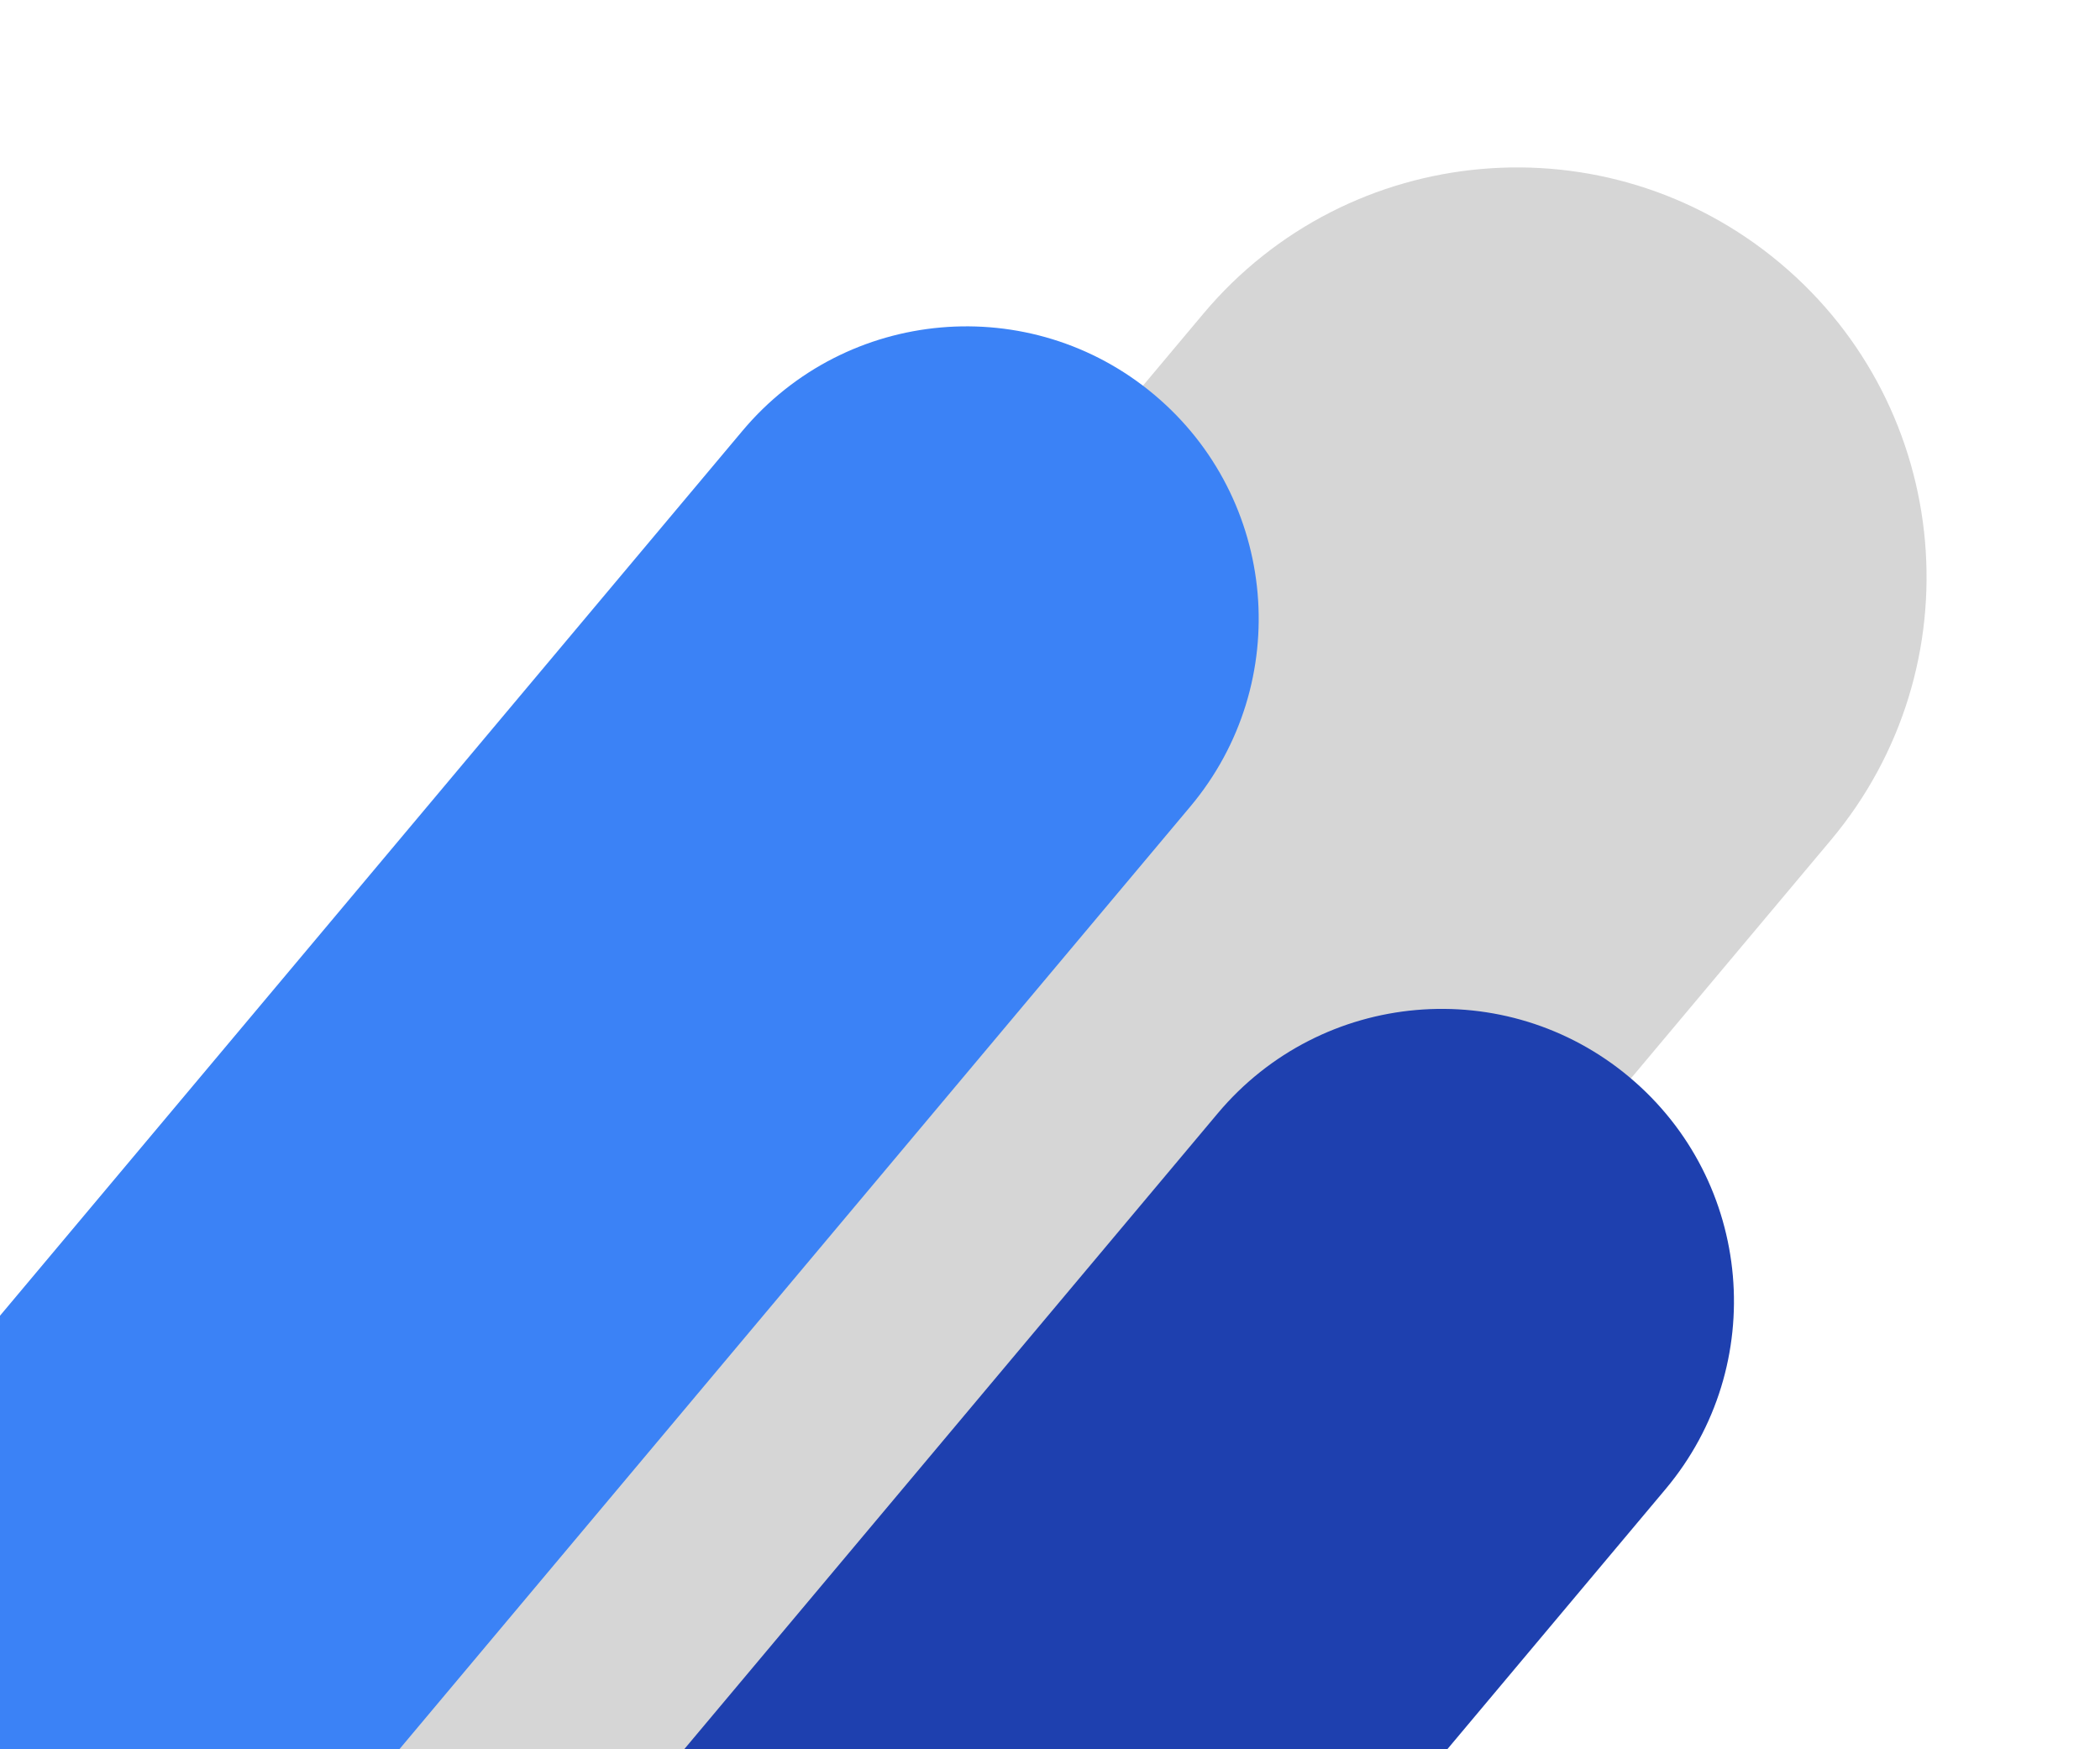
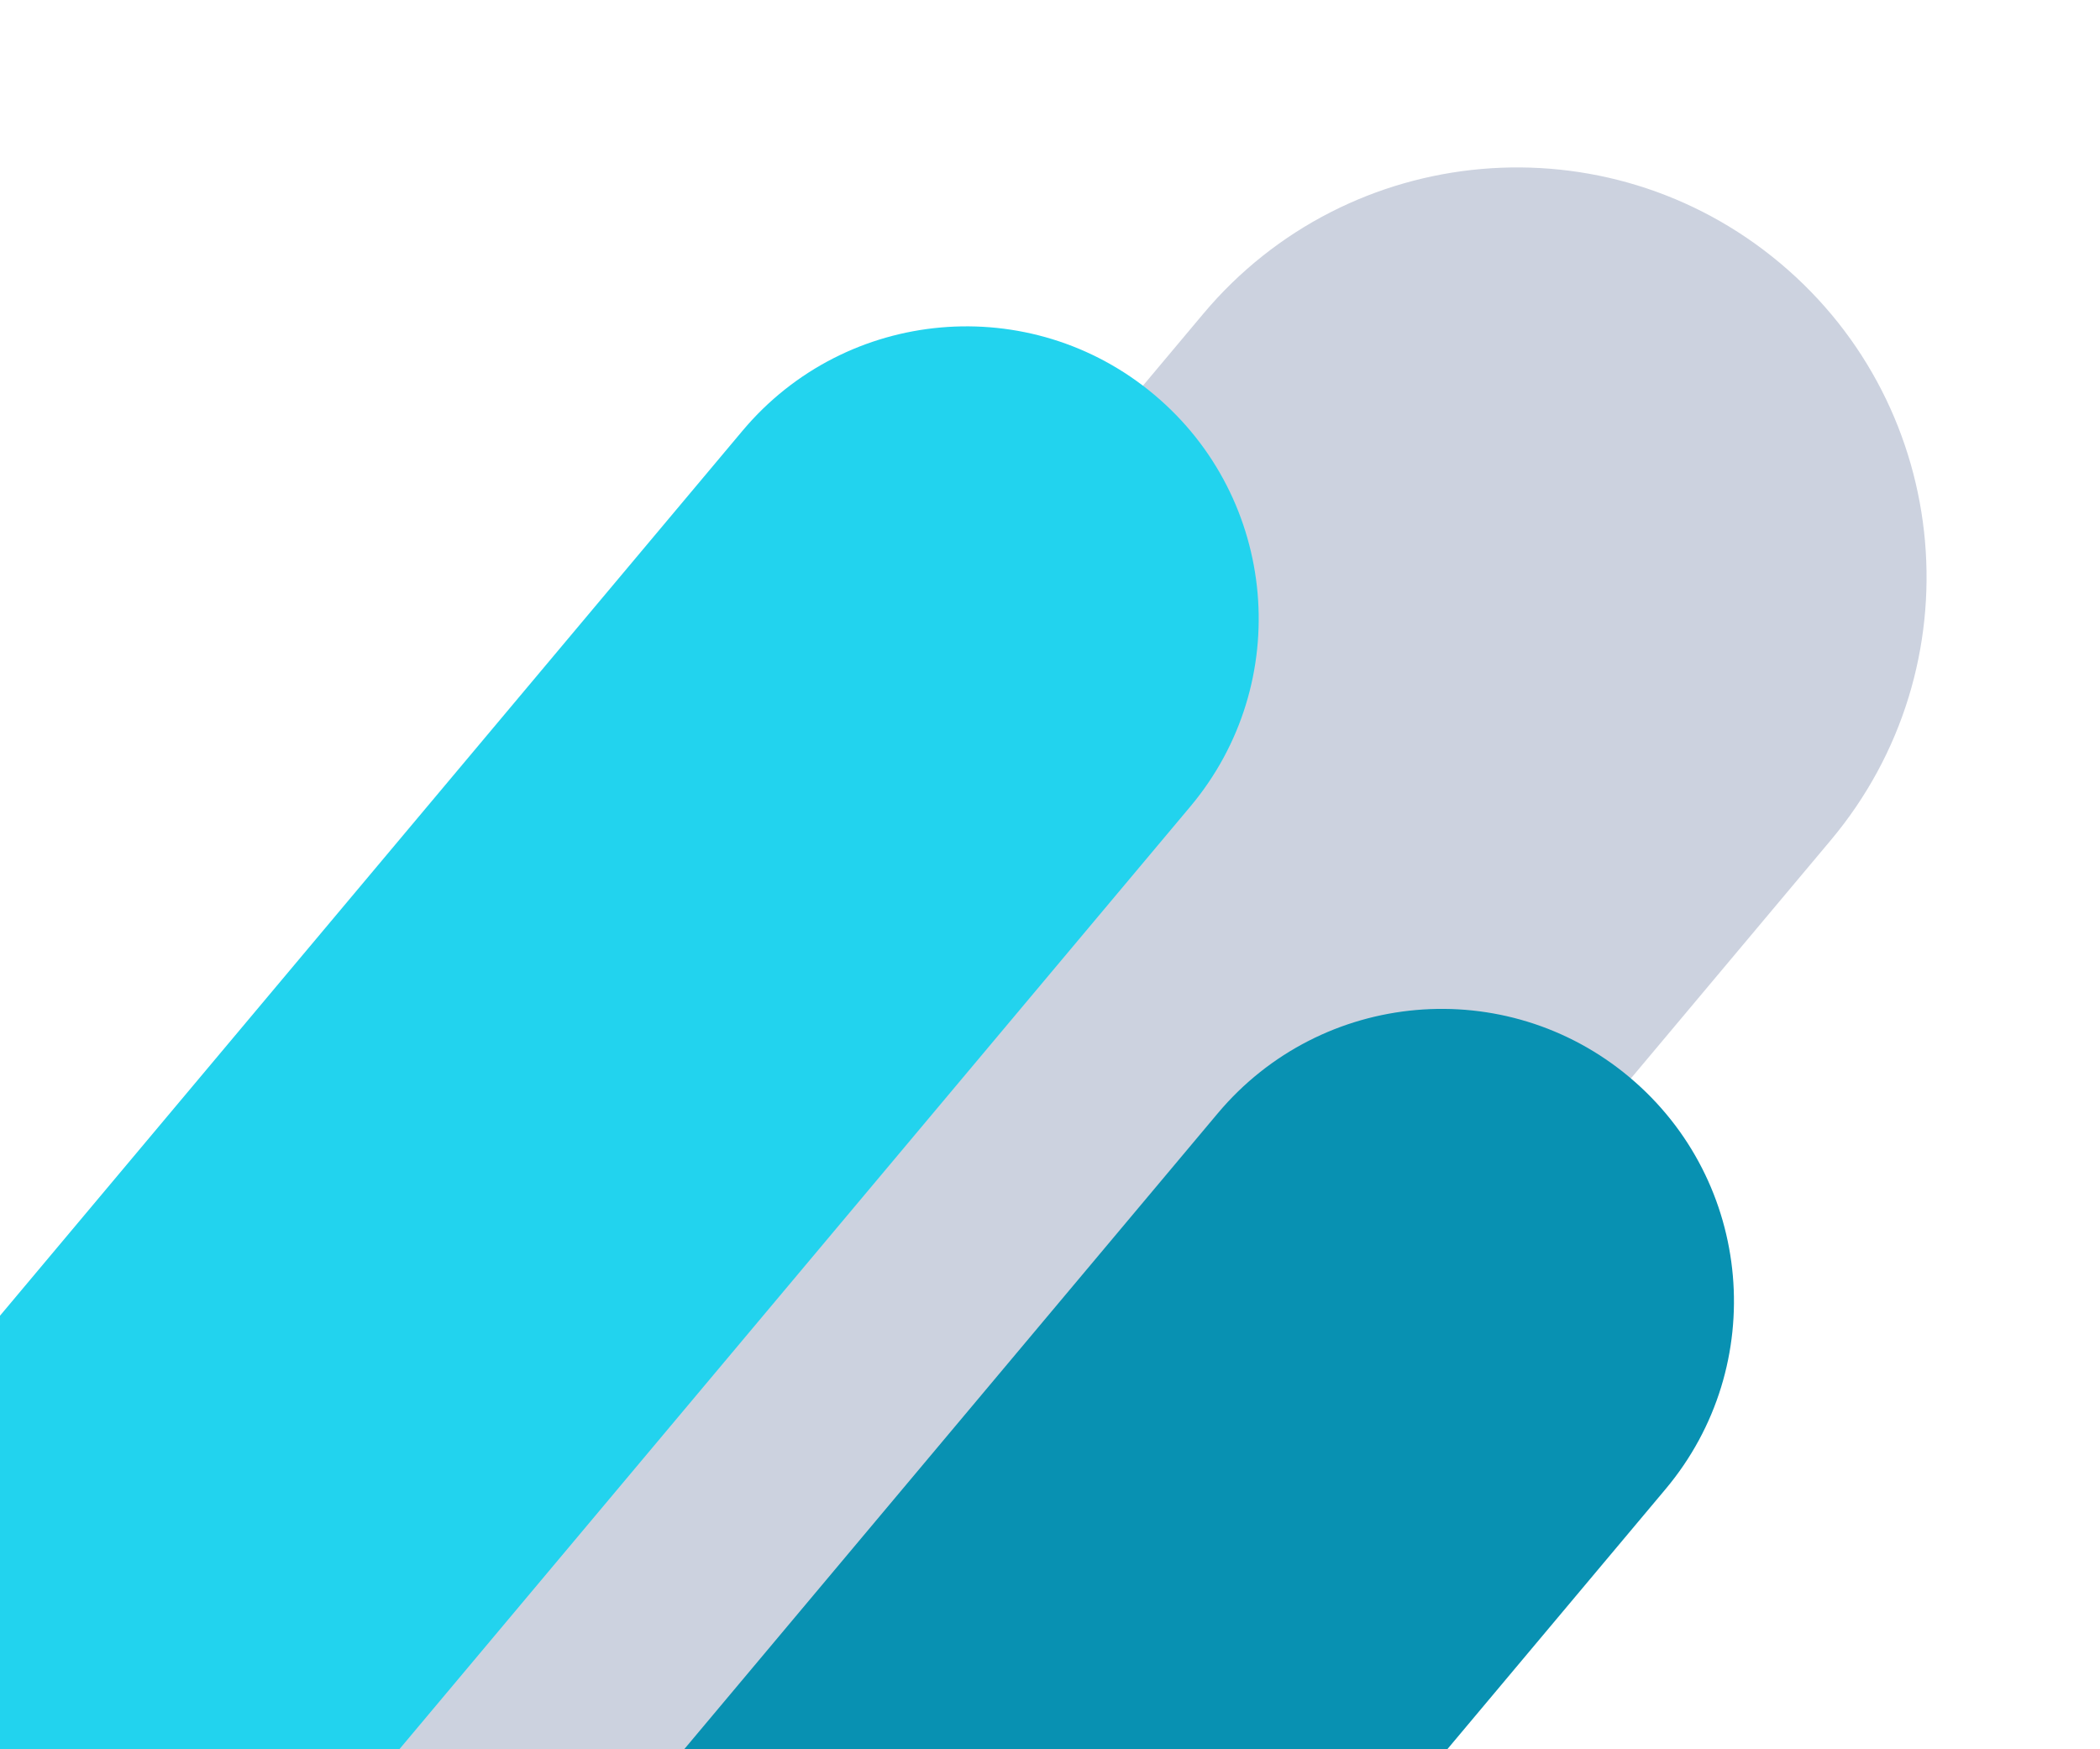
<svg xmlns="http://www.w3.org/2000/svg" width="281" height="234" viewBox="0 0 281 234" fill="none">
-   <path d="M161.015 41.978C180.469 18.794 215.033 15.77 238.217 35.224C261.401 54.677 264.425 89.241 244.971 112.425L107.962 275.707C88.508 298.891 53.944 301.915 30.76 282.461C7.576 263.008 4.552 228.443 24.006 205.26L161.015 41.978Z" fill="#D6D6D6" />
-   <path d="M162.949 148.961C176.833 132.414 201.503 130.256 218.05 144.14C234.596 158.024 236.755 182.694 222.87 199.241L129.061 311.038C115.177 327.585 90.507 329.743 73.961 315.858C57.414 301.974 55.256 277.305 69.14 260.758L162.949 148.961Z" fill="#1E40AF" />
-   <path d="M99.354 57.637C113.239 41.091 137.908 38.932 154.455 52.817C171.002 66.701 173.16 91.371 159.275 107.917L32.061 259.525C18.177 276.072 -6.492 278.23 -23.039 264.346C-39.586 250.462 -41.744 225.792 -27.86 209.245L99.354 57.637Z" fill="#3B82F6" />
+   <path d="M161.015 41.978C180.469 18.794 215.033 15.77 238.217 35.224C261.401 54.677 264.425 89.241 244.971 112.425L107.962 275.707C88.508 298.891 53.944 301.915 30.76 282.461C7.576 263.008 4.552 228.443 24.006 205.26L161.015 41.978Z" fill="#CCD2DF" />
+   <path d="M162.949 148.961C176.833 132.414 201.503 130.256 218.05 144.14C234.596 158.024 236.755 182.694 222.87 199.241L129.061 311.038C115.177 327.585 90.507 329.743 73.961 315.858C57.414 301.974 55.256 277.305 69.14 260.758L162.949 148.961Z" fill="#0891B2" />
+   <path d="M99.354 57.637C113.239 41.091 137.908 38.932 154.455 52.817C171.002 66.701 173.16 91.371 159.275 107.917L32.061 259.525C18.177 276.072 -6.492 278.23 -23.039 264.346C-39.586 250.462 -41.744 225.792 -27.86 209.245L99.354 57.637Z" fill="#22D3EE" />
</svg>
